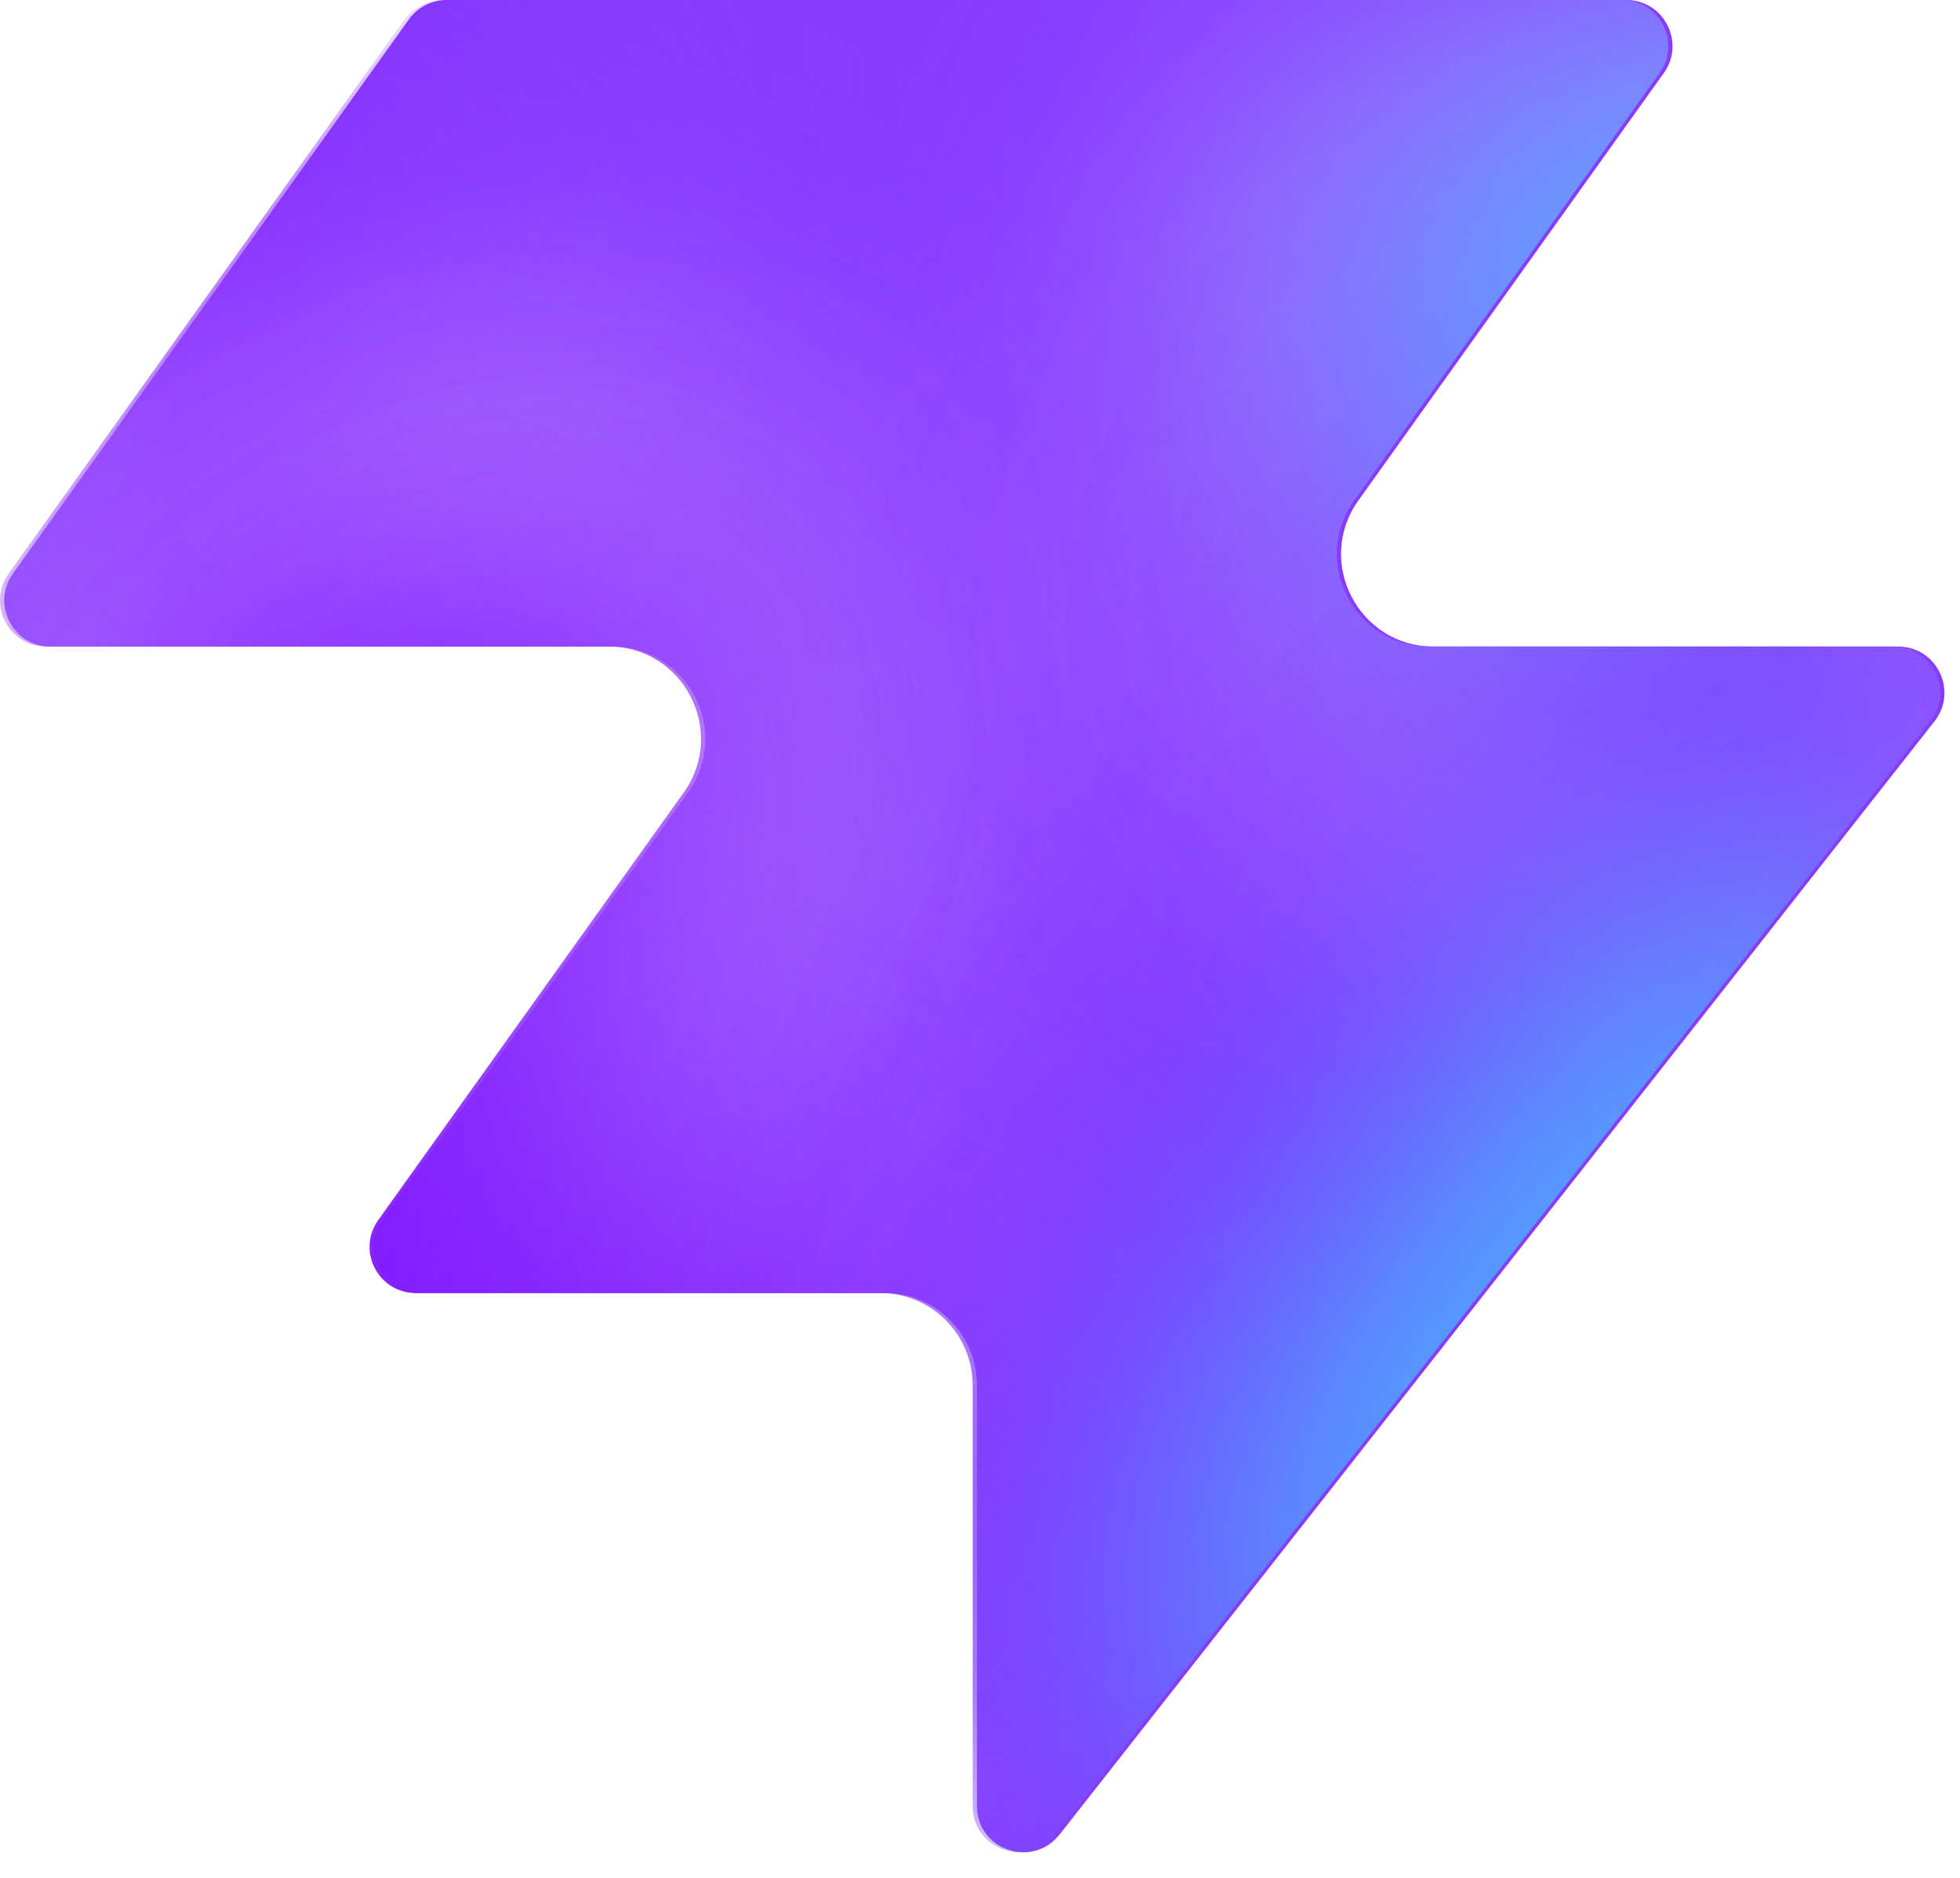
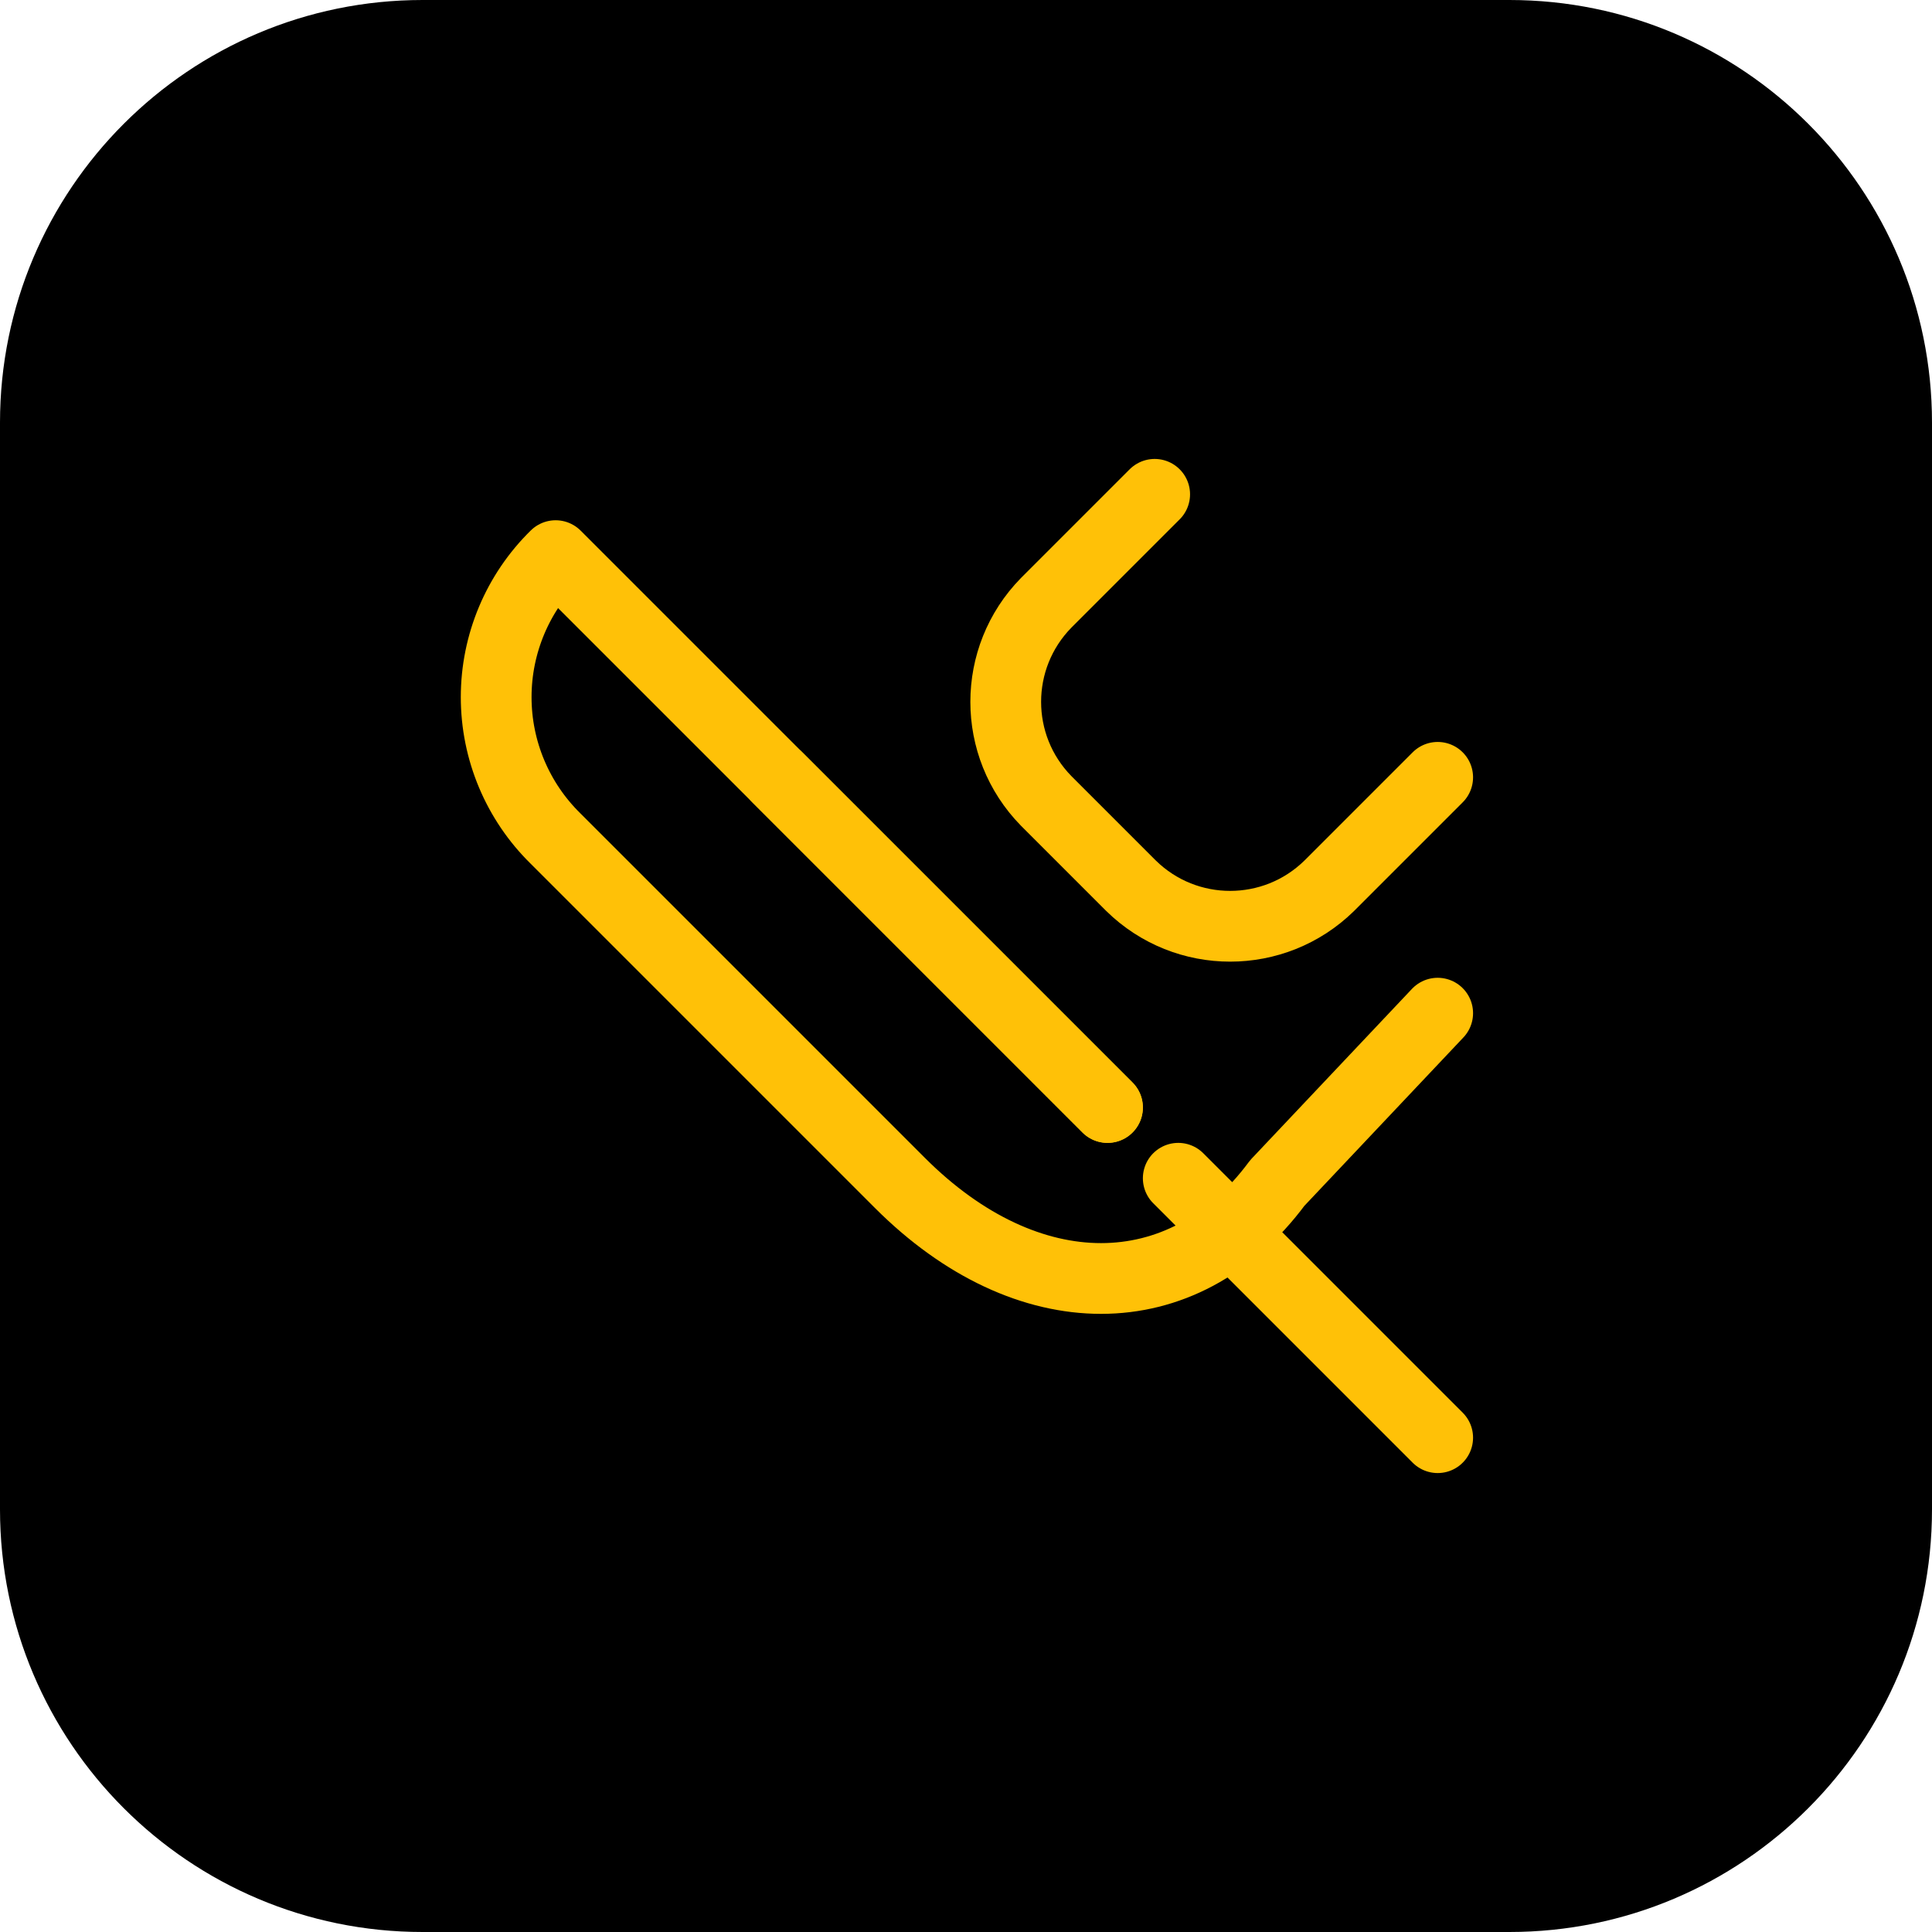
- <svg xmlns="http://www.w3.org/2000/svg" width="48" height="46" fill="none" viewBox="0 0 48 46">
-   <path fill="#863bff" d="M25.946 44.938c-.664.845-2.021.375-2.021-.698V33.937a2.26 2.26 0 0 0-2.262-2.262H10.287c-.92 0-1.456-1.04-.92-1.788l7.48-10.471c1.07-1.497 0-3.578-1.842-3.578H1.237c-.92 0-1.456-1.04-.92-1.788L10.013.474c.214-.297.556-.474.92-.474h28.894c.92 0 1.456 1.04.92 1.788l-7.48 10.471c-1.07 1.498 0 3.579 1.842 3.579h11.377c.943 0 1.473 1.088.89 1.83L25.947 44.94z" style="fill:#863bff;fill:color(display-p3 .525 .23 1);fill-opacity:1" />
-   <mask id="a" width="48" height="46" x="0" y="0" maskUnits="userSpaceOnUse" style="mask-type:alpha">
-     <path fill="#000" d="M25.842 44.938c-.664.844-2.021.375-2.021-.698V33.937a2.26 2.26 0 0 0-2.262-2.262H10.183c-.92 0-1.456-1.04-.92-1.788l7.48-10.471c1.07-1.498 0-3.579-1.842-3.579H1.133c-.92 0-1.456-1.04-.92-1.787L9.91.473c.214-.297.556-.474.92-.474h28.894c.92 0 1.456 1.04.92 1.788l-7.48 10.471c-1.07 1.498 0 3.578 1.842 3.578h11.377c.943 0 1.473 1.088.89 1.832L25.843 44.94z" style="fill:#000;fill-opacity:1" />
-   </mask>
-   <g mask="url(#a)">
-     <g filter="url(#b)">
-       <ellipse cx="5.508" cy="14.704" fill="#ede6ff" rx="5.508" ry="14.704" style="fill:#ede6ff;fill:color(display-p3 .927 .903 1);fill-opacity:1" transform="matrix(.00324 1 1 -.00324 -4.47 31.516)" />
-     </g>
-     <g filter="url(#c)">
-       <ellipse cx="10.399" cy="29.851" fill="#ede6ff" rx="10.399" ry="29.851" style="fill:#ede6ff;fill:color(display-p3 .927 .903 1);fill-opacity:1" transform="matrix(.00324 1 1 -.00324 -39.328 7.883)" />
-     </g>
-     <g filter="url(#d)">
-       <ellipse cx="5.508" cy="30.487" fill="#7e14ff" rx="5.508" ry="30.487" style="fill:#7e14ff;fill:color(display-p3 .492 .077 1);fill-opacity:1" transform="rotate(89.814 -25.913 -14.639)scale(1 -1)" />
-     </g>
-     <g filter="url(#e)">
-       <ellipse cx="5.508" cy="30.599" fill="#7e14ff" rx="5.508" ry="30.599" style="fill:#7e14ff;fill:color(display-p3 .492 .077 1);fill-opacity:1" transform="rotate(89.814 -32.644 -3.334)scale(1 -1)" />
-     </g>
-     <g filter="url(#f)">
-       <ellipse cx="5.508" cy="30.599" fill="#7e14ff" rx="5.508" ry="30.599" style="fill:#7e14ff;fill:color(display-p3 .492 .077 1);fill-opacity:1" transform="matrix(.00324 1 1 -.00324 -34.34 30.47)" />
-     </g>
-     <g filter="url(#g)">
-       <ellipse cx="14.072" cy="22.078" fill="#ede6ff" rx="14.072" ry="22.078" style="fill:#ede6ff;fill:color(display-p3 .927 .903 1);fill-opacity:1" transform="rotate(93.35 24.506 48.493)scale(-1 1)" />
-     </g>
-     <g filter="url(#h)">
-       <ellipse cx="3.47" cy="21.501" fill="#7e14ff" rx="3.47" ry="21.501" style="fill:#7e14ff;fill:color(display-p3 .492 .077 1);fill-opacity:1" transform="rotate(89.009 28.708 47.59)scale(-1 1)" />
-     </g>
-     <g filter="url(#i)">
-       <ellipse cx="3.47" cy="21.501" fill="#7e14ff" rx="3.47" ry="21.501" style="fill:#7e14ff;fill:color(display-p3 .492 .077 1);fill-opacity:1" transform="rotate(89.009 28.708 47.59)scale(-1 1)" />
-     </g>
-     <g filter="url(#j)">
-       <ellipse cx=".387" cy="8.972" fill="#7e14ff" rx="4.407" ry="29.108" style="fill:#7e14ff;fill:color(display-p3 .492 .077 1);fill-opacity:1" transform="rotate(39.51 .387 8.972)" />
-     </g>
-     <g filter="url(#k)">
-       <ellipse cx="47.523" cy="-6.092" fill="#7e14ff" rx="4.407" ry="29.108" style="fill:#7e14ff;fill:color(display-p3 .492 .077 1);fill-opacity:1" transform="rotate(37.892 47.523 -6.092)" />
-     </g>
-     <g filter="url(#l)">
-       <ellipse cx="41.412" cy="6.333" fill="#47bfff" rx="5.971" ry="9.665" style="fill:#47bfff;fill:color(display-p3 .28 .748 1);fill-opacity:1" transform="rotate(37.892 41.412 6.333)" />
-     </g>
-     <g filter="url(#m)">
-       <ellipse cx="-1.879" cy="38.332" fill="#7e14ff" rx="4.407" ry="29.108" style="fill:#7e14ff;fill:color(display-p3 .492 .077 1);fill-opacity:1" transform="rotate(37.892 -1.88 38.332)" />
-     </g>
-     <g filter="url(#n)">
-       <ellipse cx="-1.879" cy="38.332" fill="#7e14ff" rx="4.407" ry="29.108" style="fill:#7e14ff;fill:color(display-p3 .492 .077 1);fill-opacity:1" transform="rotate(37.892 -1.88 38.332)" />
-     </g>
-     <g filter="url(#o)">
-       <ellipse cx="35.651" cy="29.907" fill="#7e14ff" rx="4.407" ry="29.108" style="fill:#7e14ff;fill:color(display-p3 .492 .077 1);fill-opacity:1" transform="rotate(37.892 35.651 29.907)" />
-     </g>
-     <g filter="url(#p)">
-       <ellipse cx="38.418" cy="32.4" fill="#47bfff" rx="5.971" ry="15.297" style="fill:#47bfff;fill:color(display-p3 .28 .748 1);fill-opacity:1" transform="rotate(37.892 38.418 32.4)" />
-     </g>
+ <svg xmlns="http://www.w3.org/2000/svg" viewBox="0 0 512 512">
+   <rect width="512" height="512" fill="#000000" rx="112" />
+   <g transform="translate(106, 106) scale(12.5)" fill="none" stroke="#FFC107" stroke-width="1.5" stroke-linecap="round" stroke-linejoin="round">
+     <path d="m16 2-2.3 2.3a3 3 0 0 0 0 4.2l1.8 1.8a3 3 0 0 0 4.2 0L22 8" />
+     <path d="M15 15 3.3 3.3a4.2 4.2 0 0 0 0 6l7.3 7.3c2.7 2.7 6 2.7 8 0L22 13" />
+     <path d="m22 22-5.5-5.5" />
+     <path d="m8 8 7 7" />
  </g>
-   <defs>
-     <filter id="b" width="60.045" height="41.654" x="-19.77" y="16.149" color-interpolation-filters="sRGB" filterUnits="userSpaceOnUse">
-       <feFlood flood-opacity="0" result="BackgroundImageFix" />
-       <feBlend in="SourceGraphic" in2="BackgroundImageFix" result="shape" />
-       <feGaussianBlur result="effect1_foregroundBlur_2002_17158" stdDeviation="7.659" />
-     </filter>
-     <filter id="c" width="90.34" height="51.437" x="-54.613" y="-7.533" color-interpolation-filters="sRGB" filterUnits="userSpaceOnUse">
-       <feFlood flood-opacity="0" result="BackgroundImageFix" />
-       <feBlend in="SourceGraphic" in2="BackgroundImageFix" result="shape" />
-       <feGaussianBlur result="effect1_foregroundBlur_2002_17158" stdDeviation="7.659" />
-     </filter>
-     <filter id="d" width="79.355" height="29.4" x="-49.64" y="2.03" color-interpolation-filters="sRGB" filterUnits="userSpaceOnUse">
-       <feFlood flood-opacity="0" result="BackgroundImageFix" />
-       <feBlend in="SourceGraphic" in2="BackgroundImageFix" result="shape" />
-       <feGaussianBlur result="effect1_foregroundBlur_2002_17158" stdDeviation="4.596" />
-     </filter>
-     <filter id="e" width="79.579" height="29.4" x="-45.045" y="20.029" color-interpolation-filters="sRGB" filterUnits="userSpaceOnUse">
-       <feFlood flood-opacity="0" result="BackgroundImageFix" />
-       <feBlend in="SourceGraphic" in2="BackgroundImageFix" result="shape" />
-       <feGaussianBlur result="effect1_foregroundBlur_2002_17158" stdDeviation="4.596" />
-     </filter>
-     <filter id="f" width="79.579" height="29.4" x="-43.513" y="21.178" color-interpolation-filters="sRGB" filterUnits="userSpaceOnUse">
-       <feFlood flood-opacity="0" result="BackgroundImageFix" />
-       <feBlend in="SourceGraphic" in2="BackgroundImageFix" result="shape" />
-       <feGaussianBlur result="effect1_foregroundBlur_2002_17158" stdDeviation="4.596" />
-     </filter>
-     <filter id="g" width="74.749" height="58.852" x="15.756" y="-17.901" color-interpolation-filters="sRGB" filterUnits="userSpaceOnUse">
-       <feFlood flood-opacity="0" result="BackgroundImageFix" />
-       <feBlend in="SourceGraphic" in2="BackgroundImageFix" result="shape" />
-       <feGaussianBlur result="effect1_foregroundBlur_2002_17158" stdDeviation="7.659" />
-     </filter>
-     <filter id="h" width="61.377" height="25.362" x="23.548" y="2.284" color-interpolation-filters="sRGB" filterUnits="userSpaceOnUse">
-       <feFlood flood-opacity="0" result="BackgroundImageFix" />
-       <feBlend in="SourceGraphic" in2="BackgroundImageFix" result="shape" />
-       <feGaussianBlur result="effect1_foregroundBlur_2002_17158" stdDeviation="4.596" />
-     </filter>
-     <filter id="i" width="61.377" height="25.362" x="23.548" y="2.284" color-interpolation-filters="sRGB" filterUnits="userSpaceOnUse">
-       <feFlood flood-opacity="0" result="BackgroundImageFix" />
-       <feBlend in="SourceGraphic" in2="BackgroundImageFix" result="shape" />
-       <feGaussianBlur result="effect1_foregroundBlur_2002_17158" stdDeviation="4.596" />
-     </filter>
-     <filter id="j" width="56.045" height="63.649" x="-27.636" y="-22.853" color-interpolation-filters="sRGB" filterUnits="userSpaceOnUse">
-       <feFlood flood-opacity="0" result="BackgroundImageFix" />
-       <feBlend in="SourceGraphic" in2="BackgroundImageFix" result="shape" />
-       <feGaussianBlur result="effect1_foregroundBlur_2002_17158" stdDeviation="4.596" />
-     </filter>
-     <filter id="k" width="54.814" height="64.646" x="20.116" y="-38.415" color-interpolation-filters="sRGB" filterUnits="userSpaceOnUse">
-       <feFlood flood-opacity="0" result="BackgroundImageFix" />
-       <feBlend in="SourceGraphic" in2="BackgroundImageFix" result="shape" />
-       <feGaussianBlur result="effect1_foregroundBlur_2002_17158" stdDeviation="4.596" />
-     </filter>
-     <filter id="l" width="33.541" height="35.313" x="24.641" y="-11.323" color-interpolation-filters="sRGB" filterUnits="userSpaceOnUse">
-       <feFlood flood-opacity="0" result="BackgroundImageFix" />
-       <feBlend in="SourceGraphic" in2="BackgroundImageFix" result="shape" />
-       <feGaussianBlur result="effect1_foregroundBlur_2002_17158" stdDeviation="4.596" />
-     </filter>
-     <filter id="m" width="54.814" height="64.646" x="-29.286" y="6.009" color-interpolation-filters="sRGB" filterUnits="userSpaceOnUse">
-       <feFlood flood-opacity="0" result="BackgroundImageFix" />
-       <feBlend in="SourceGraphic" in2="BackgroundImageFix" result="shape" />
-       <feGaussianBlur result="effect1_foregroundBlur_2002_17158" stdDeviation="4.596" />
-     </filter>
-     <filter id="n" width="54.814" height="64.646" x="-29.286" y="6.009" color-interpolation-filters="sRGB" filterUnits="userSpaceOnUse">
-       <feFlood flood-opacity="0" result="BackgroundImageFix" />
-       <feBlend in="SourceGraphic" in2="BackgroundImageFix" result="shape" />
-       <feGaussianBlur result="effect1_foregroundBlur_2002_17158" stdDeviation="4.596" />
-     </filter>
-     <filter id="o" width="54.814" height="64.646" x="8.244" y="-2.416" color-interpolation-filters="sRGB" filterUnits="userSpaceOnUse">
-       <feFlood flood-opacity="0" result="BackgroundImageFix" />
-       <feBlend in="SourceGraphic" in2="BackgroundImageFix" result="shape" />
-       <feGaussianBlur result="effect1_foregroundBlur_2002_17158" stdDeviation="4.596" />
-     </filter>
-     <filter id="p" width="39.409" height="43.623" x="18.713" y="10.588" color-interpolation-filters="sRGB" filterUnits="userSpaceOnUse">
-       <feFlood flood-opacity="0" result="BackgroundImageFix" />
-       <feBlend in="SourceGraphic" in2="BackgroundImageFix" result="shape" />
-       <feGaussianBlur result="effect1_foregroundBlur_2002_17158" stdDeviation="4.596" />
-     </filter>
-   </defs>
</svg>
